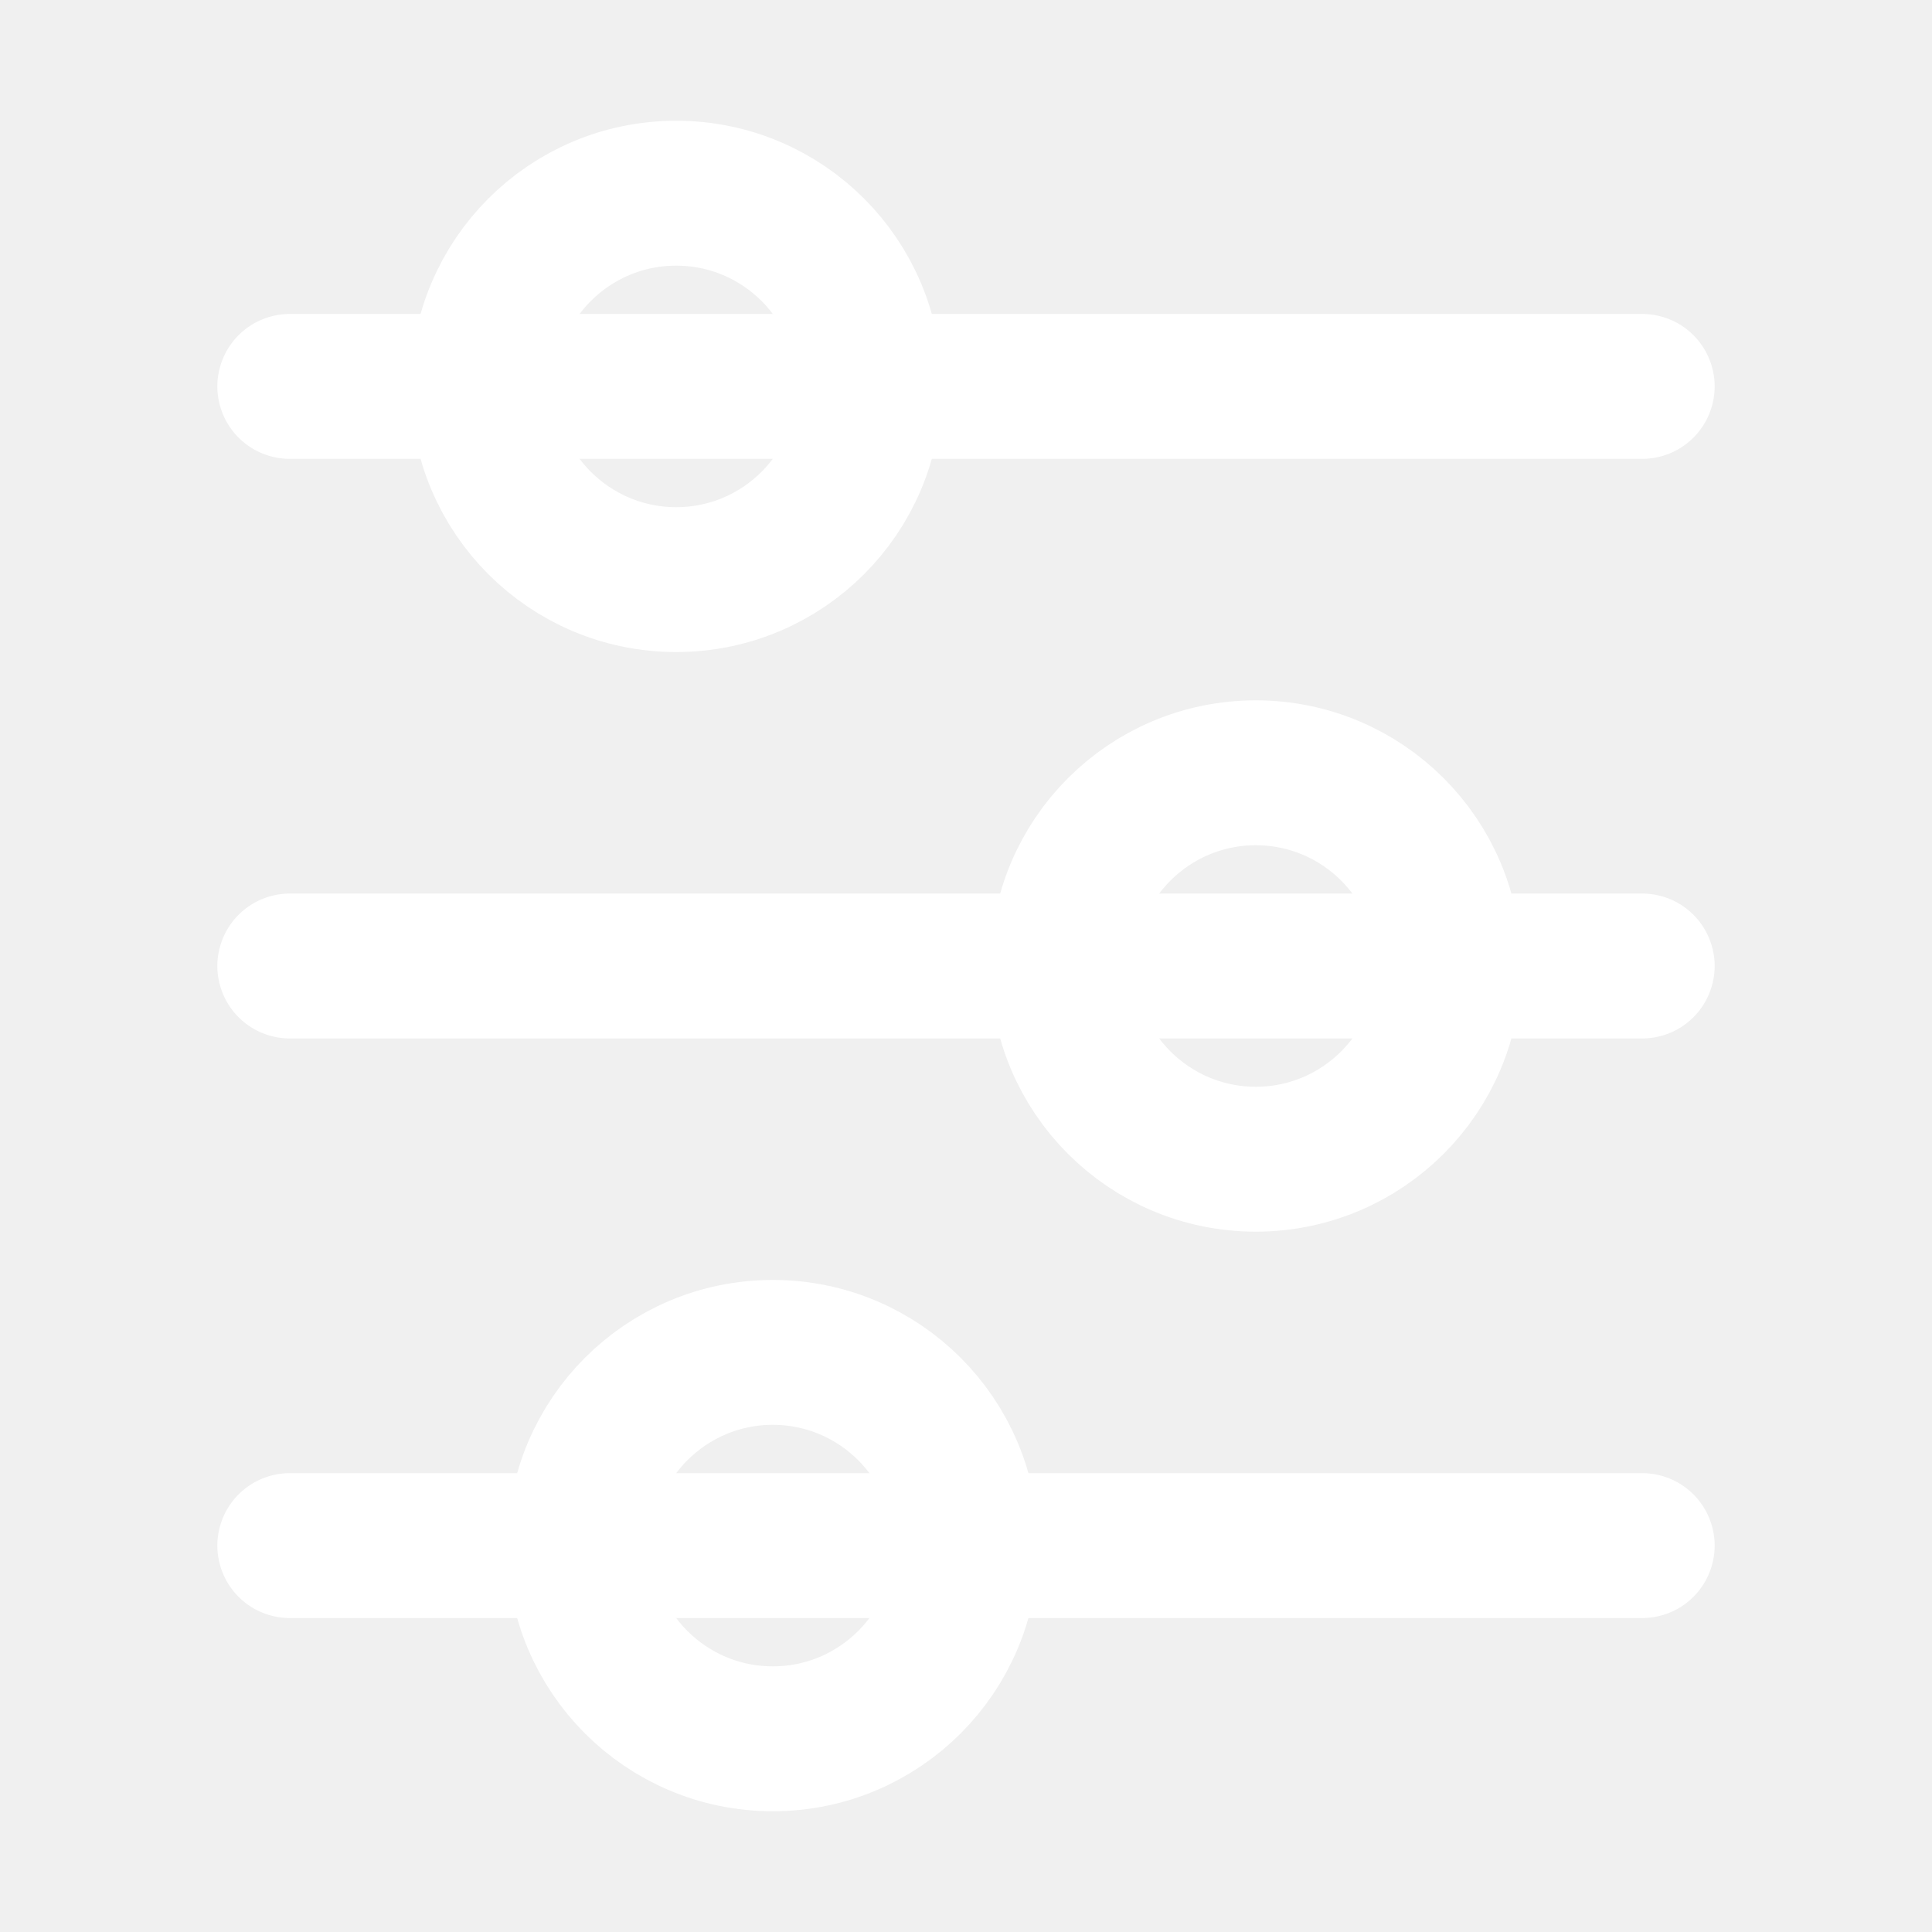
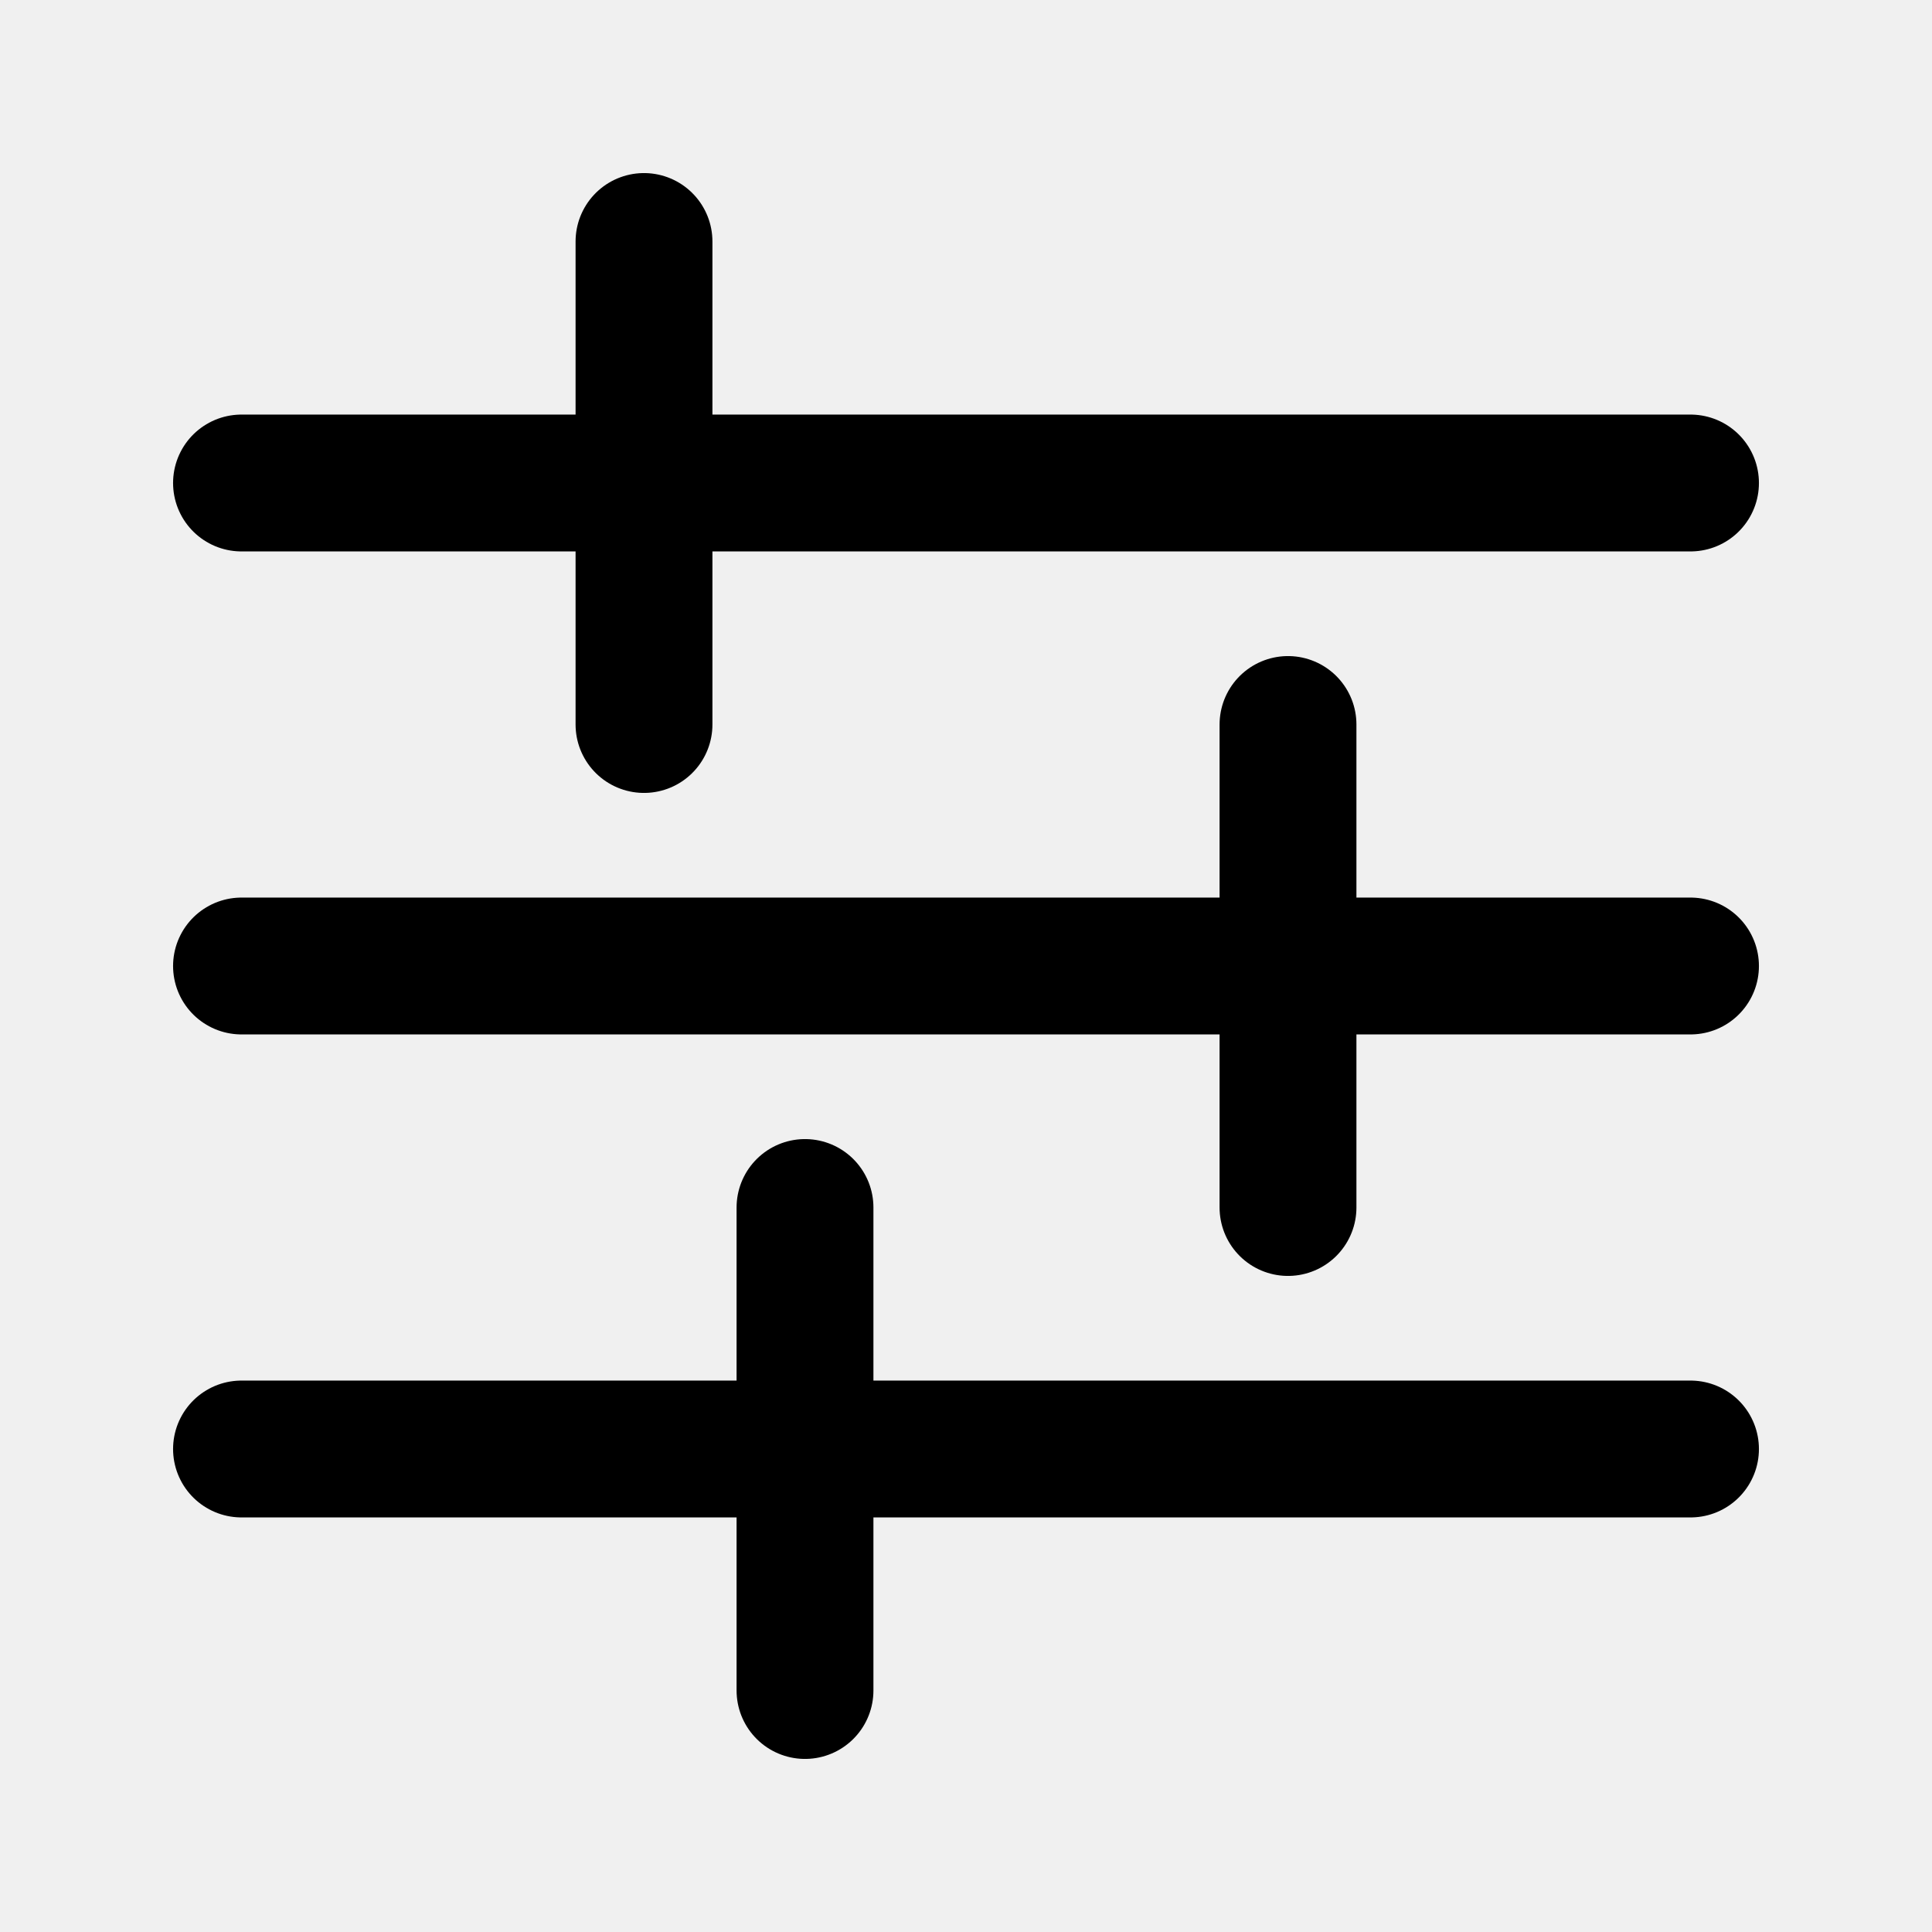
- <svg xmlns="http://www.w3.org/2000/svg" viewBox="0 0 20 20" fill="none" stroke="#ffffff" stroke-width="1.5" stroke-linecap="round" stroke-linejoin="round">
-   <path d="M3 4h14M3 10h14M3 16h14" />
-   <circle cx="7" cy="4" r="2" />
-   <circle cx="13" cy="10" r="2" />
-   <circle cx="8" cy="16" r="2" />
+ <svg xmlns="http://www.w3.org/2000/svg" viewBox="0 0 24 24" fill="none" stroke="#000000" stroke-width="1.7" stroke-linecap="round" stroke-linejoin="round">
+   <path d="M3 6h18M3 12h18M3 18h18M8 3v6M16 9v6M10 15v6" />
</svg>
